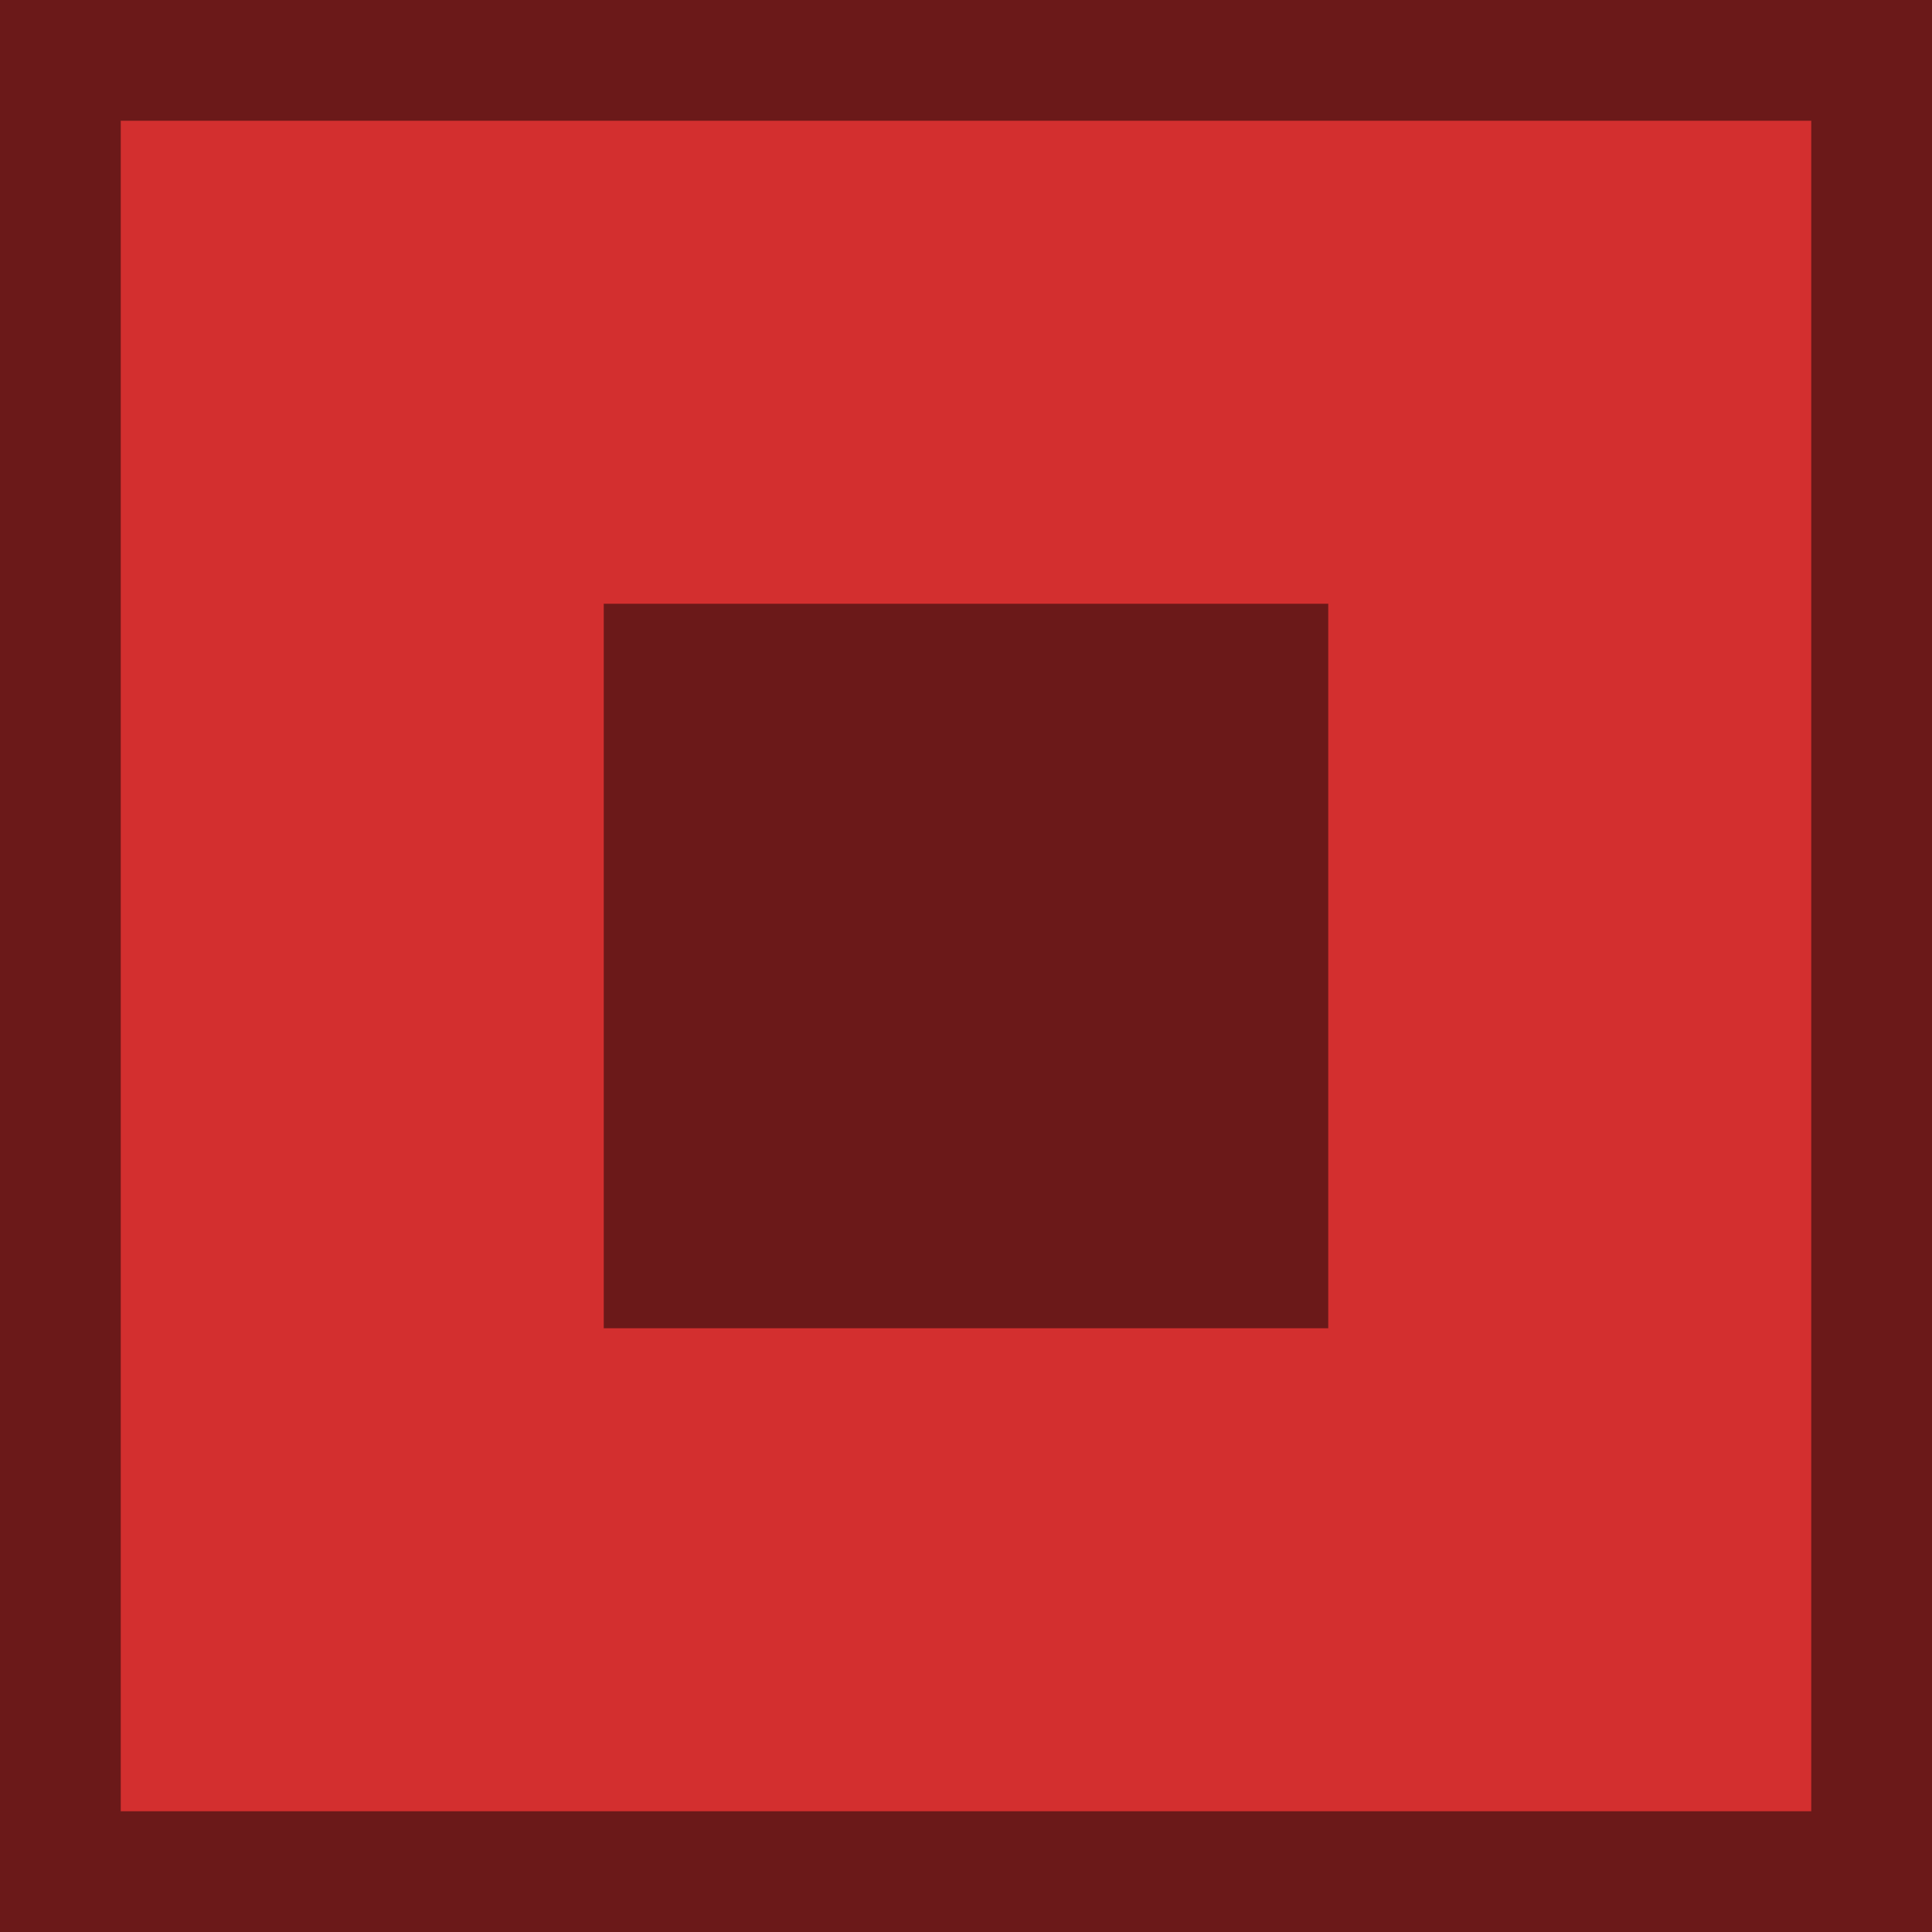
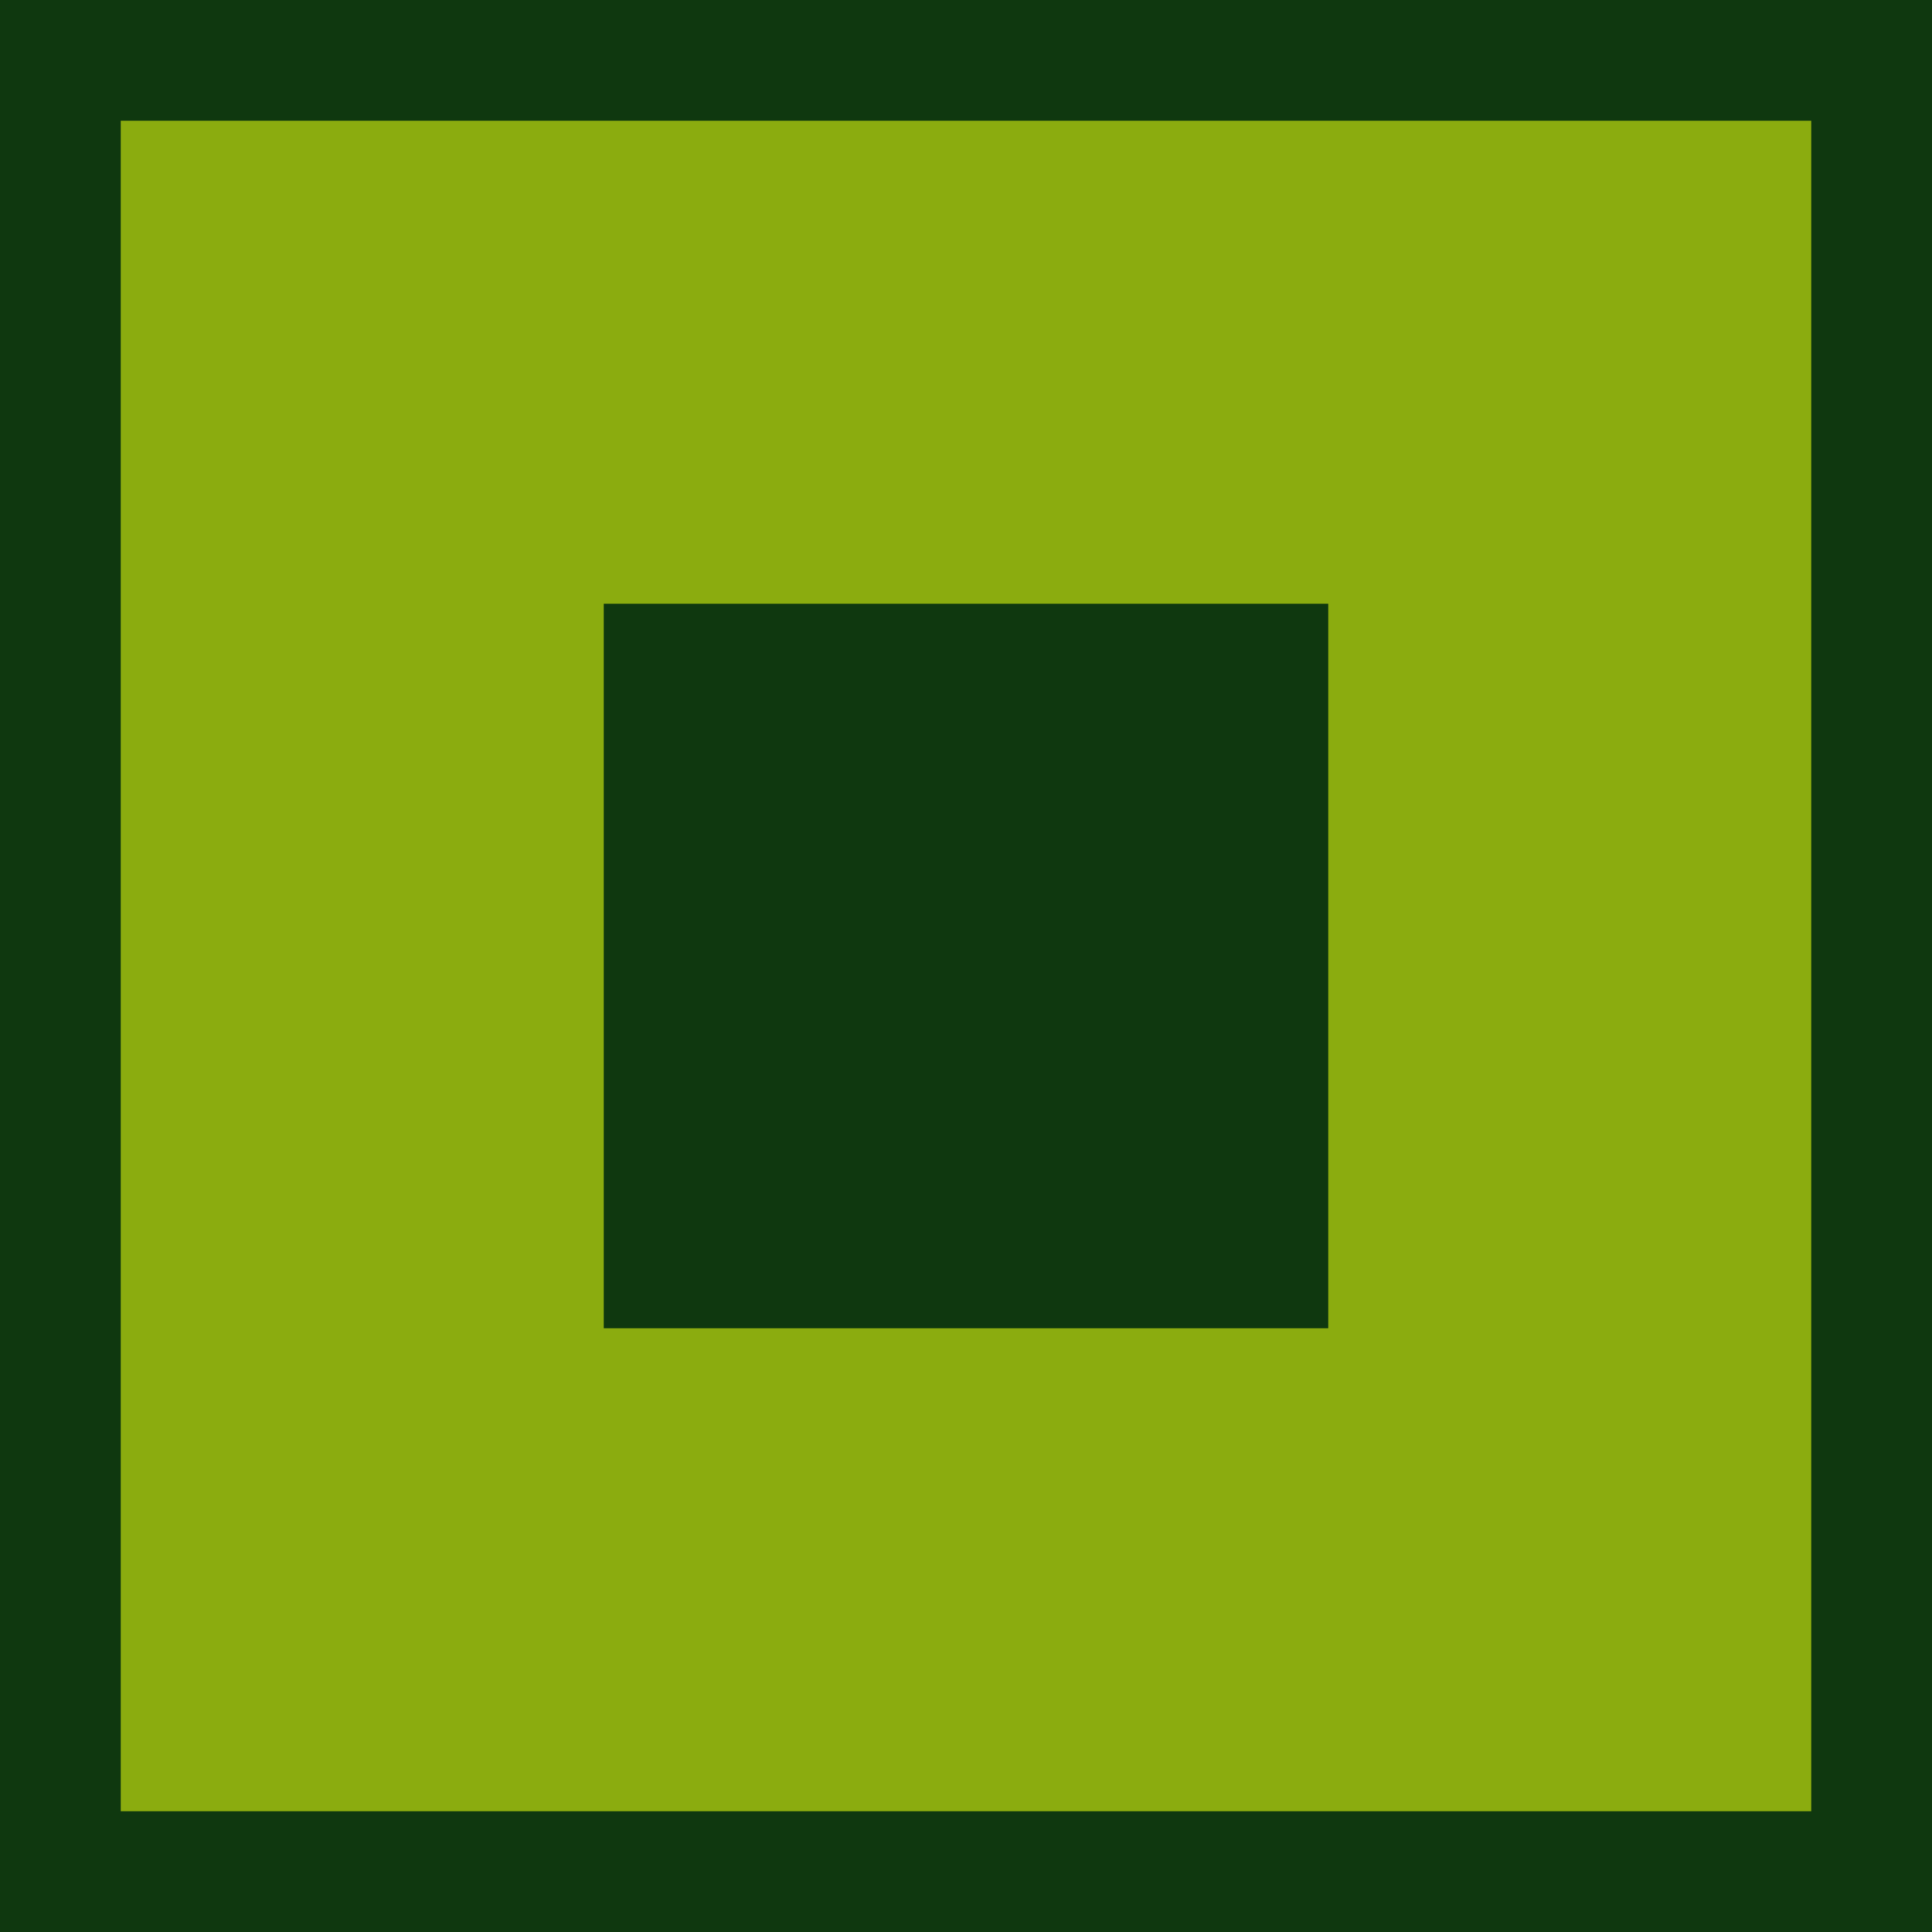
- <svg xmlns="http://www.w3.org/2000/svg" id="Layer_1" data-name="Layer 1" width="144" height="144" viewBox="0 0 144 144">
-   <defs>
-     <style>.cls-1{fill:#6b1919;}.cls-2{fill:#d32f2f;}.cls-3{fill:#8e4300;}</style>
-   </defs>
-   <rect class="cls-1" width="144" height="144" />
-   <rect class="cls-2" x="9" y="9" width="126" height="126" />
-   <rect class="cls-3" x="144" width="144" height="144" />
-   <rect class="cls-1" x="45" y="45" width="54" height="54" />
+ <svg xmlns="http://www.w3.org/2000/svg" version="1.1" width="144" height="144" viewBox="0,0,144,144">
+   <g transform="translate(-168,-108)">
+     <g data-paper-data="{&quot;isPaintingLayer&quot;:true}" fill-rule="nonzero" stroke="none" stroke-width="1" stroke-linecap="butt" stroke-linejoin="miter" stroke-miterlimit="10" stroke-dasharray="" stroke-dashoffset="0" style="mix-blend-mode: normal">
+       <path d="M168,252v-144h144v144z" fill="#0f380f" />
+       <path d="M177,243v-126h126v126z" fill="#8bac0f" />
+       <path d="M213,207v-54h54v54z" fill="#0f380f" />
+     </g>
+   </g>
</svg>
